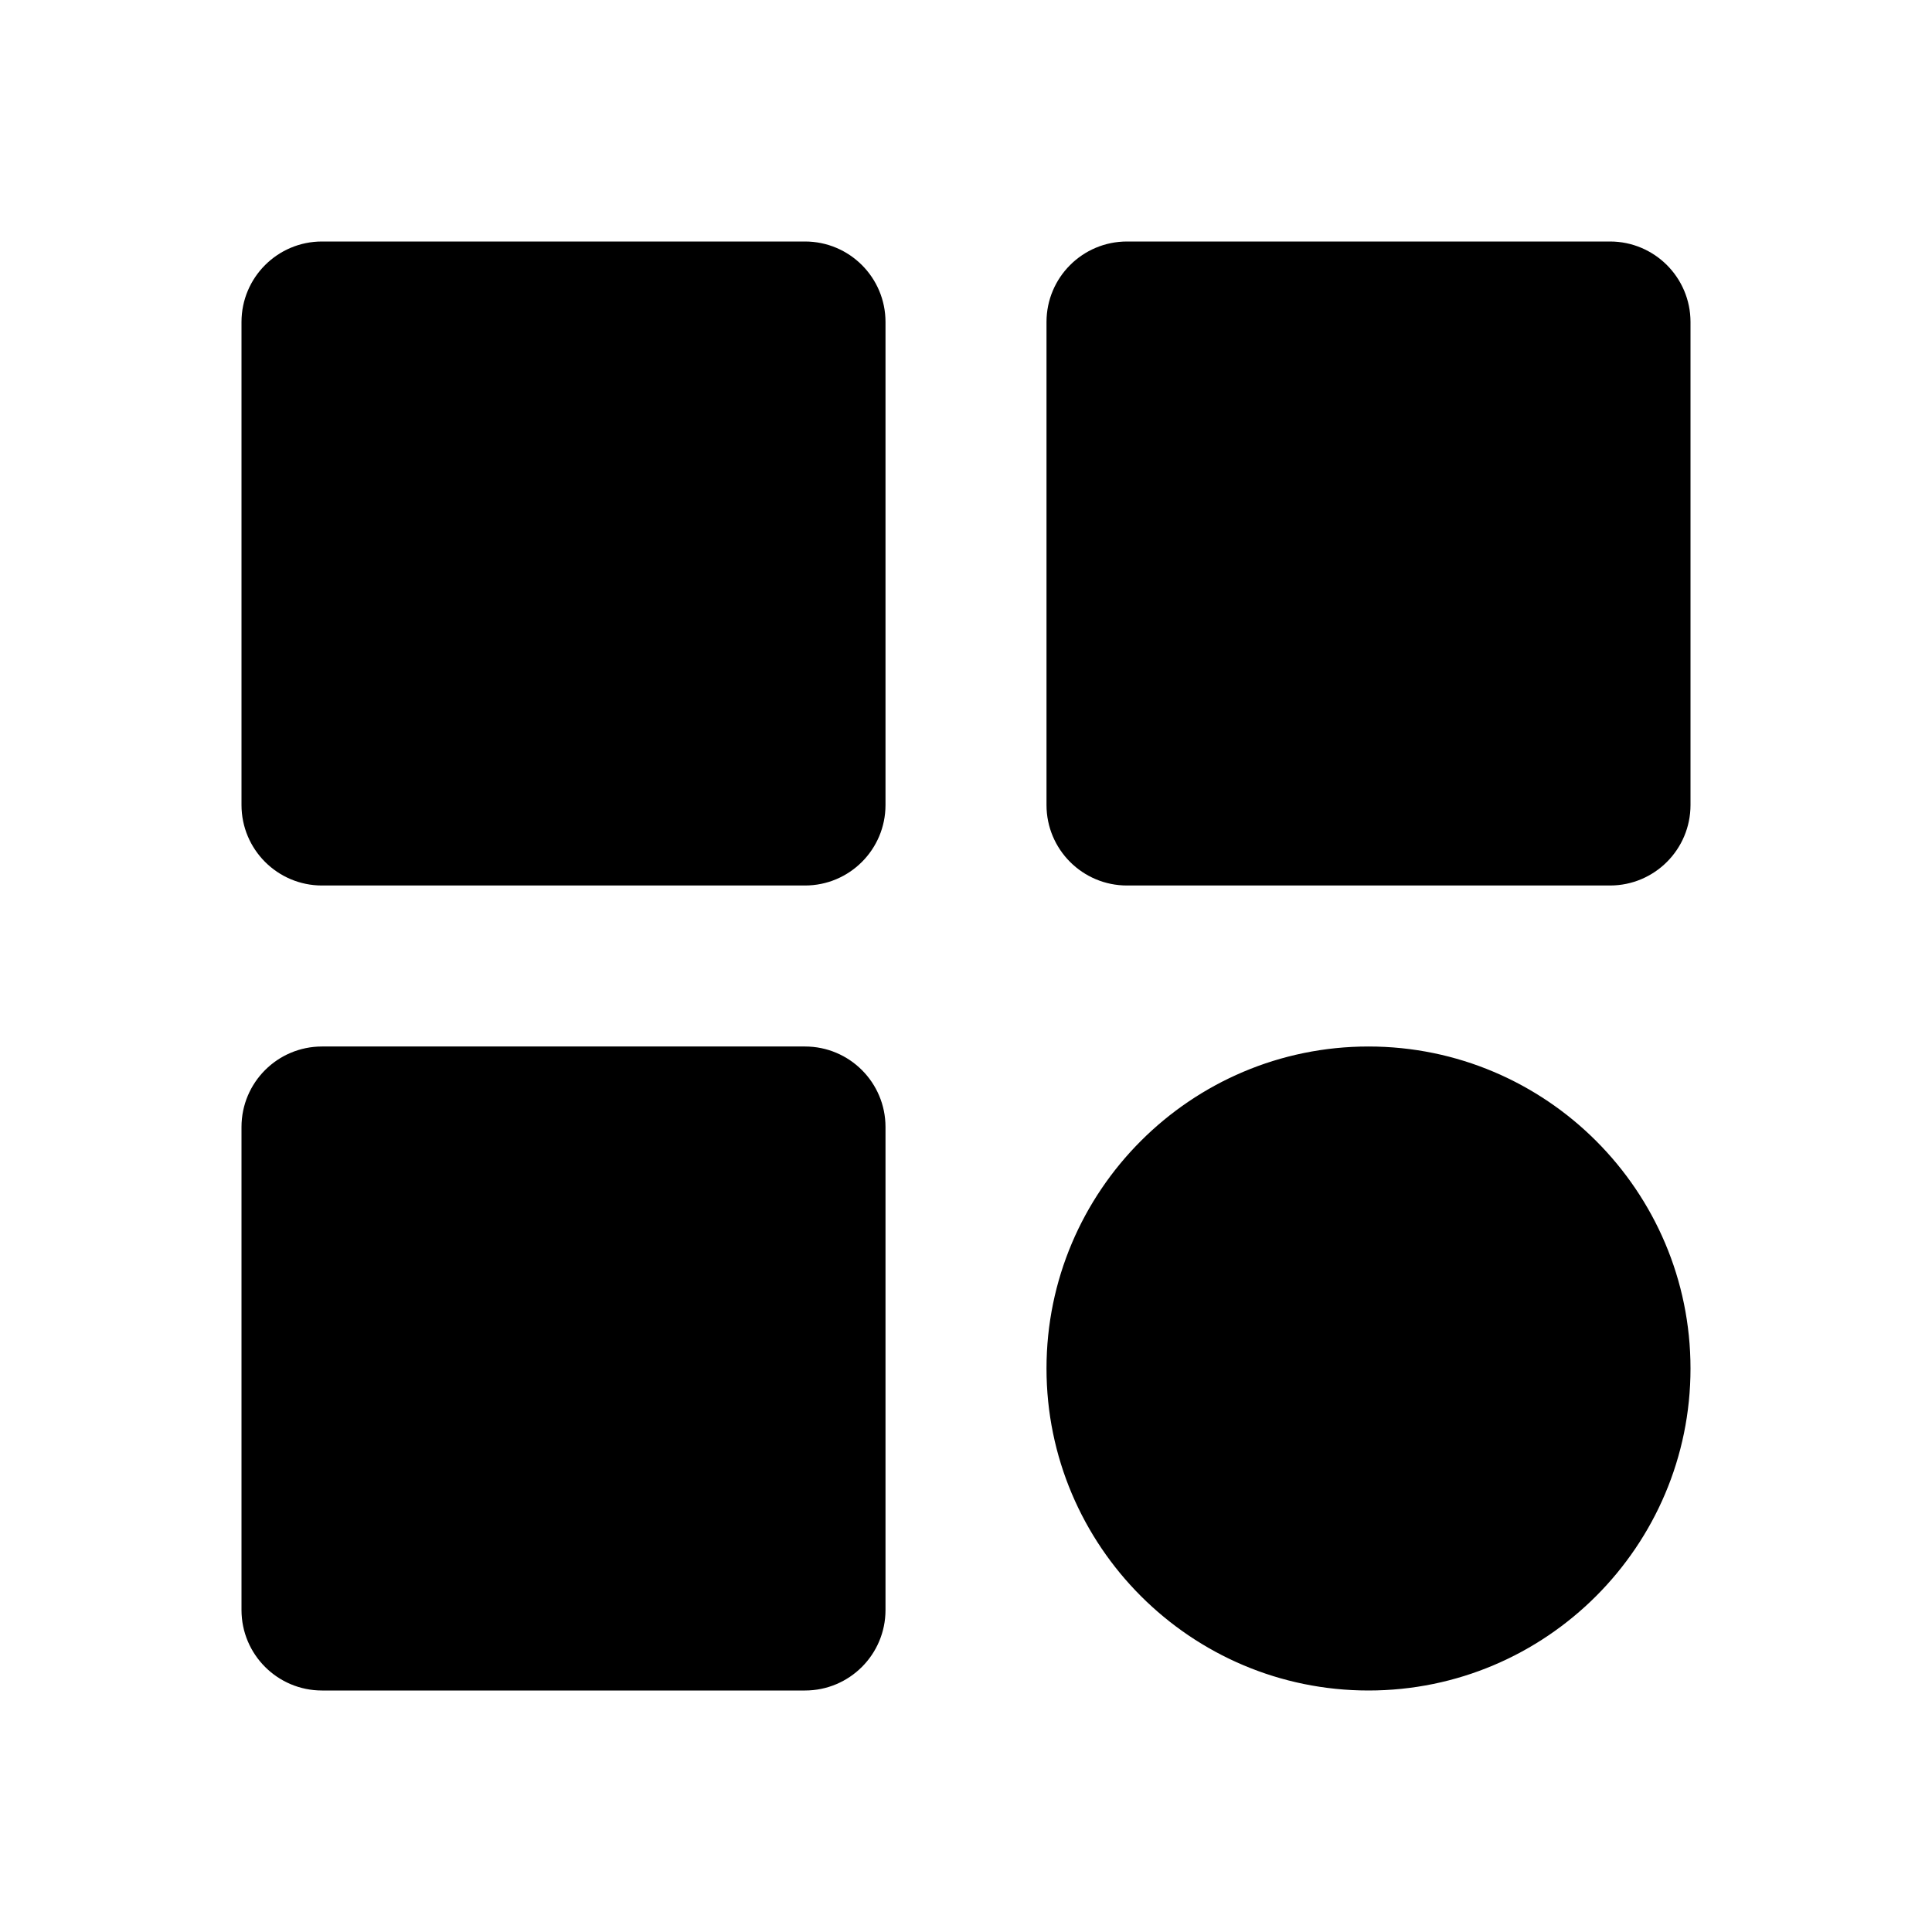
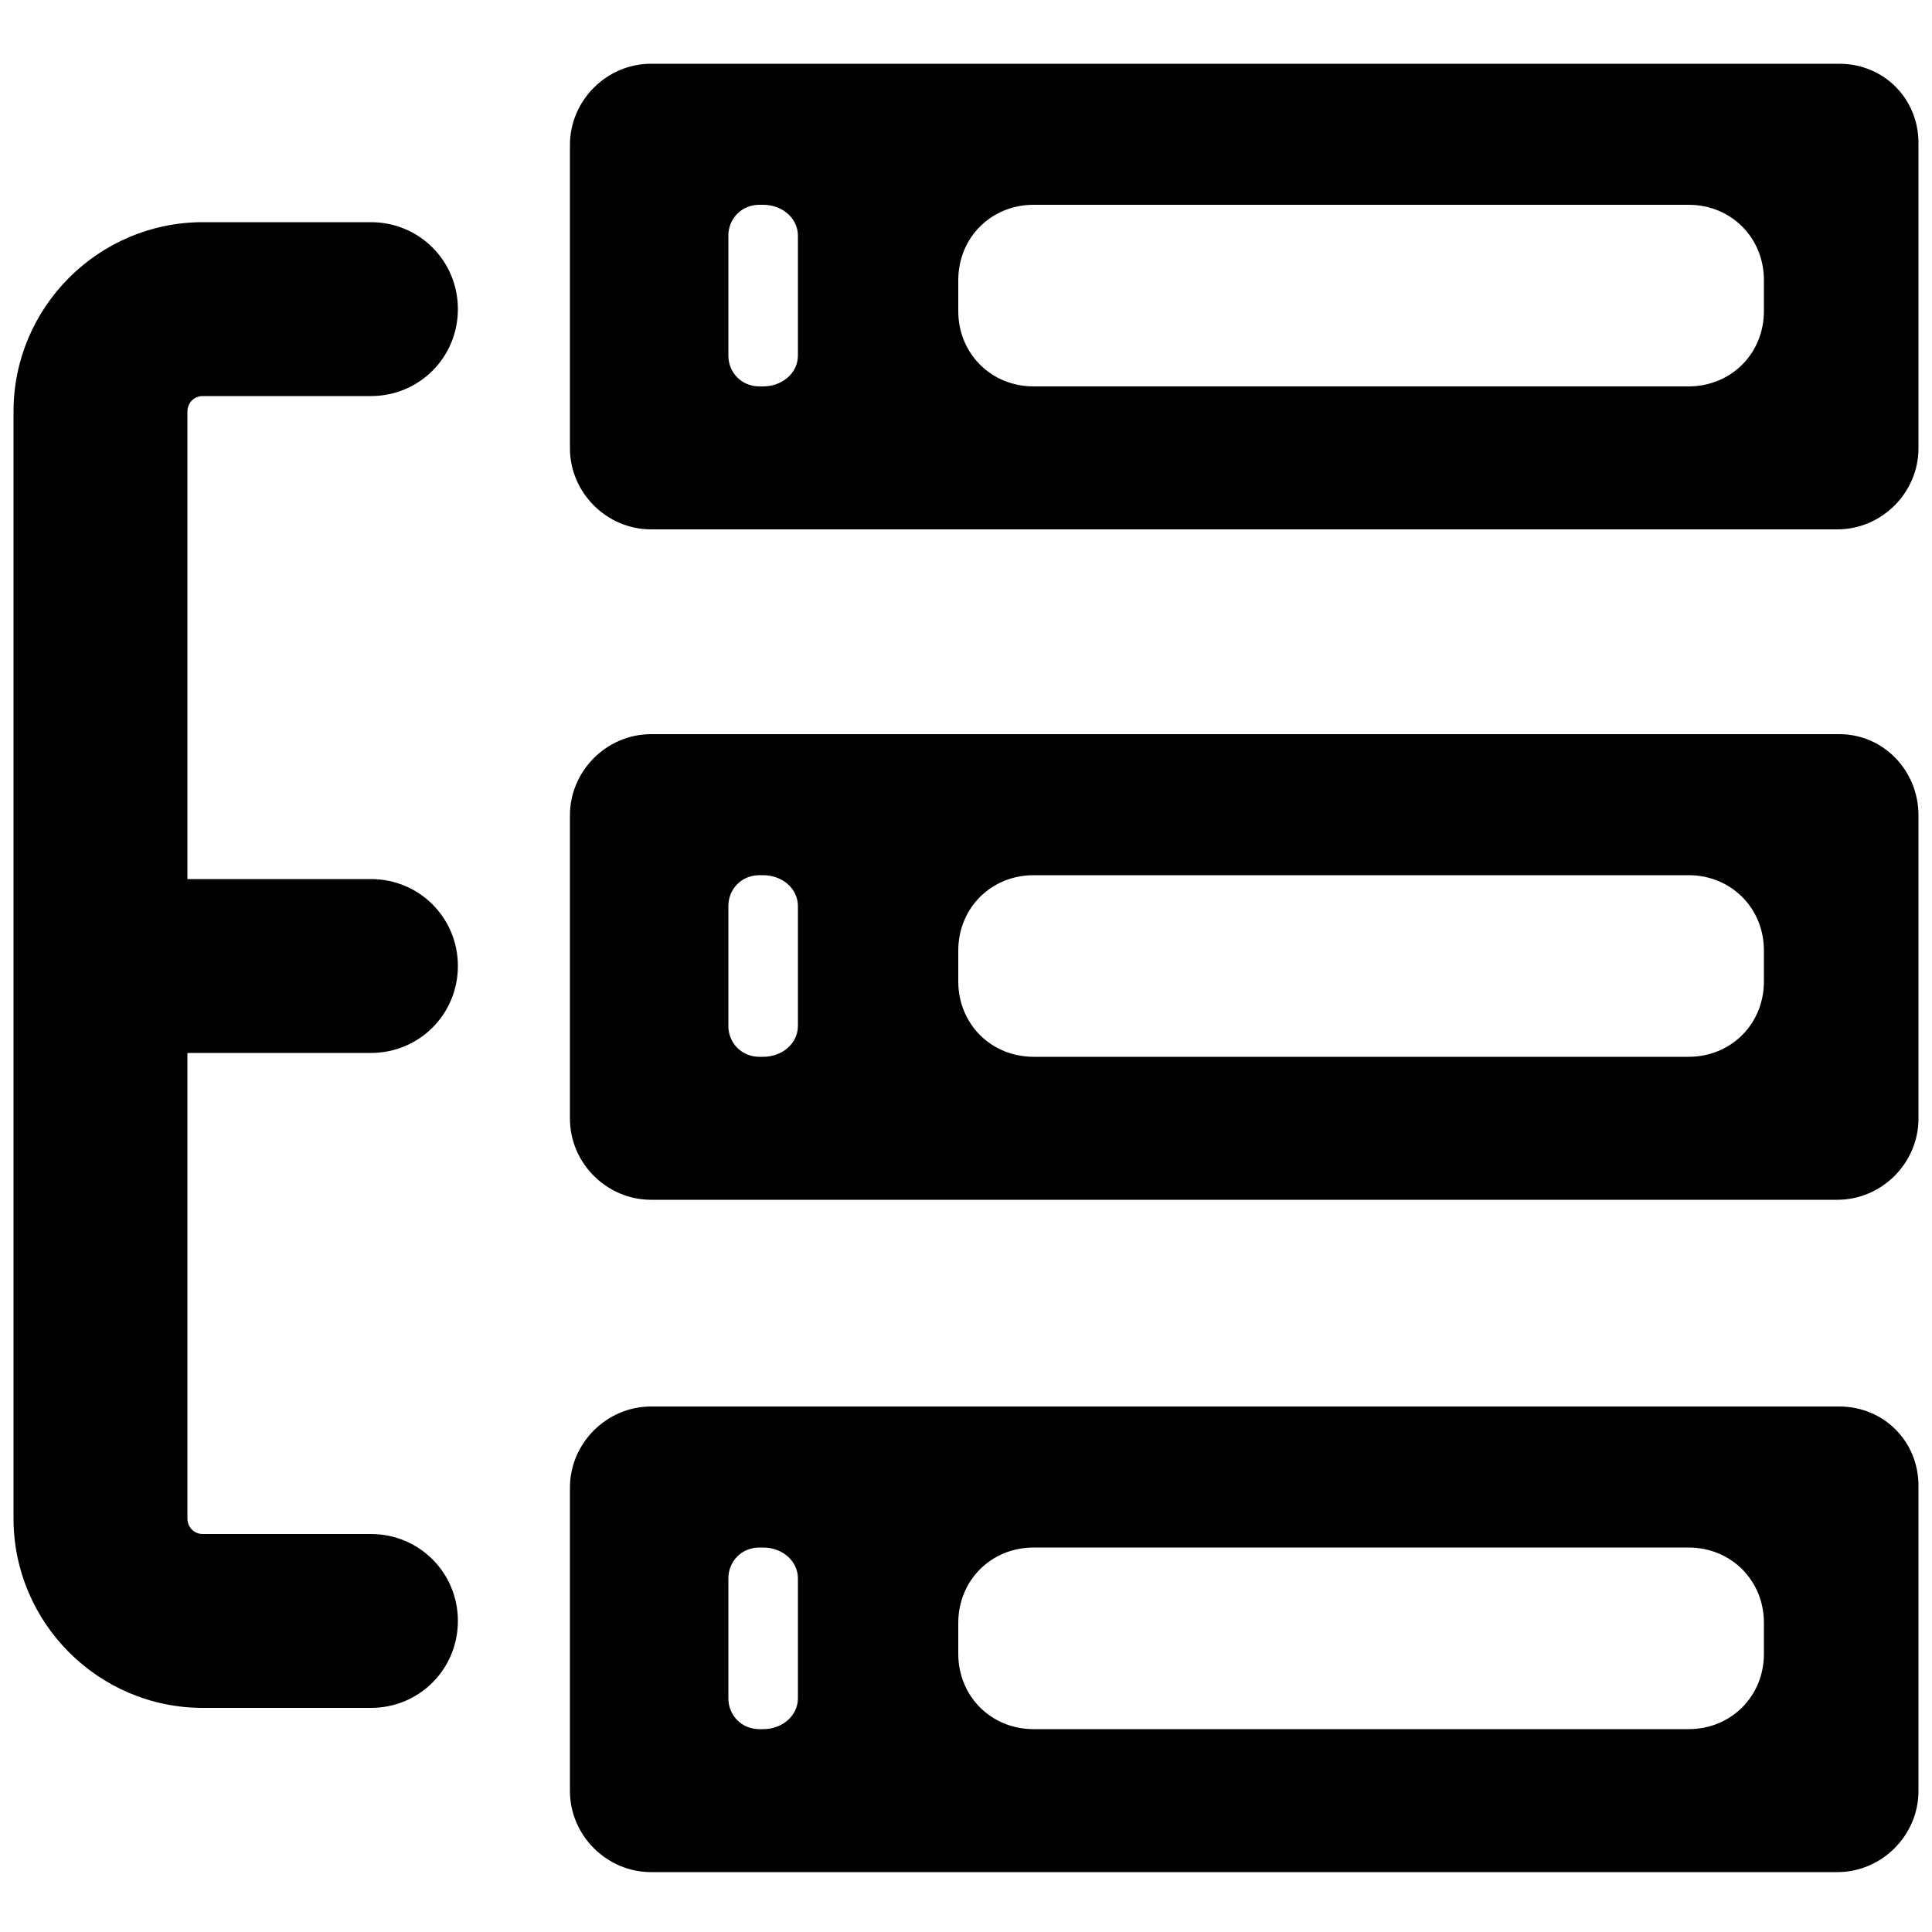
- <svg xmlns="http://www.w3.org/2000/svg" t="1621331033016" class="icon" viewBox="0 0 1024 1024" version="1.1" p-id="30980" width="200" height="200">
+ <svg xmlns="http://www.w3.org/2000/svg" t="1640528461166" class="icon" viewBox="0 0 1024 1024" version="1.1" p-id="12217" width="128" height="128">
  <defs>
    <style type="text/css" />
  </defs>
-   <path d="M170.667 469.333h256a42.667 42.667 0 0 0 42.667-42.667V170.667a42.667 42.667 0 0 0-42.667-42.667H170.667a42.667 42.667 0 0 0-42.667 42.667v256a42.667 42.667 0 0 0 42.667 42.667z m426.667 0h256a42.667 42.667 0 0 0 42.667-42.667V170.667a42.667 42.667 0 0 0-42.667-42.667h-256a42.667 42.667 0 0 0-42.667 42.667v256a42.667 42.667 0 0 0 42.667 42.667zM170.667 896h256a42.667 42.667 0 0 0 42.667-42.667v-256a42.667 42.667 0 0 0-42.667-42.667H170.667a42.667 42.667 0 0 0-42.667 42.667v256a42.667 42.667 0 0 0 42.667 42.667z m554.667 0c94.123 0 170.667-76.544 170.667-170.667s-76.544-170.667-170.667-170.667-170.667 76.544-170.667 170.667 76.544 170.667 170.667 170.667z" p-id="30981" />
+   <path d="M107.52 209.92h89.088c25.6 0 46.08-20.48 46.08-46.08s-20.48-46.08-46.08-46.08h-89.088c-55.296 0-100.352 45.056-100.352 100.352v586.752c0 55.296 45.056 100.352 100.352 100.352h89.088c25.6 0 46.08-20.48 46.08-46.08s-20.48-46.08-46.08-46.08h-89.088c-5.12 0-8.192-4.096-8.192-8.192V558.08h97.28c25.6 0 46.08-20.48 46.08-46.08s-20.48-46.08-46.08-46.08H99.328V218.112c0-4.096 3.072-8.192 8.192-8.192zM974.848 389.12H345.088c-23.552 0-43.008 19.456-43.008 43.008v160.768c0 23.552 19.456 43.008 43.008 43.008h628.736c23.552 0 43.008-19.456 43.008-43.008V432.128c0-23.552-18.432-43.008-41.984-43.008zM422.912 543.744c0 9.216-8.192 16.384-18.432 16.384h-1.024-1.024c-9.216 0-16.384-7.168-16.384-16.384v-63.488c0-9.216 7.168-16.384 16.384-16.384h2.048c10.24 0 18.432 7.168 18.432 16.384v63.488z m512-23.552c0 22.528-17.408 39.936-39.936 39.936H547.84c-22.528 0-39.936-17.408-39.936-39.936v-16.384c0-22.528 17.408-39.936 39.936-39.936h347.136c22.528 0 39.936 17.408 39.936 39.936v16.384zM974.848 33.792H345.088c-23.552 0-43.008 19.456-43.008 43.008v160.768c0 23.552 19.456 43.008 43.008 43.008h628.736c23.552 0 43.008-19.456 43.008-43.008V75.776c0-23.552-18.432-41.984-41.984-41.984zM422.912 188.416c0 9.216-8.192 16.384-18.432 16.384h-1.024-1.024c-9.216 0-16.384-7.168-16.384-16.384v-63.488c0-9.216 7.168-16.384 16.384-16.384h2.048c10.24 0 18.432 7.168 18.432 16.384v63.488z m512-23.552c0 22.528-17.408 39.936-39.936 39.936H547.84c-22.528 0-39.936-17.408-39.936-39.936v-16.384c0-22.528 17.408-39.936 39.936-39.936h347.136c22.528 0 39.936 17.408 39.936 39.936v16.384zM974.848 745.472H345.088c-23.552 0-43.008 19.456-43.008 43.008v160.768c0 23.552 19.456 43.008 43.008 43.008h628.736c23.552 0 43.008-19.456 43.008-43.008V787.456c0-23.552-18.432-41.984-41.984-41.984zM422.912 900.096c0 9.216-8.192 16.384-18.432 16.384h-1.024-1.024c-9.216 0-16.384-7.168-16.384-16.384v-63.488c0-9.216 7.168-16.384 16.384-16.384h2.048c10.24 0 18.432 7.168 18.432 16.384v63.488z m512-23.552c0 22.528-17.408 39.936-39.936 39.936H547.84c-22.528 0-39.936-17.408-39.936-39.936V860.16c0-22.528 17.408-39.936 39.936-39.936h347.136c22.528 0 39.936 17.408 39.936 39.936v16.384z" p-id="12218" />
</svg>
